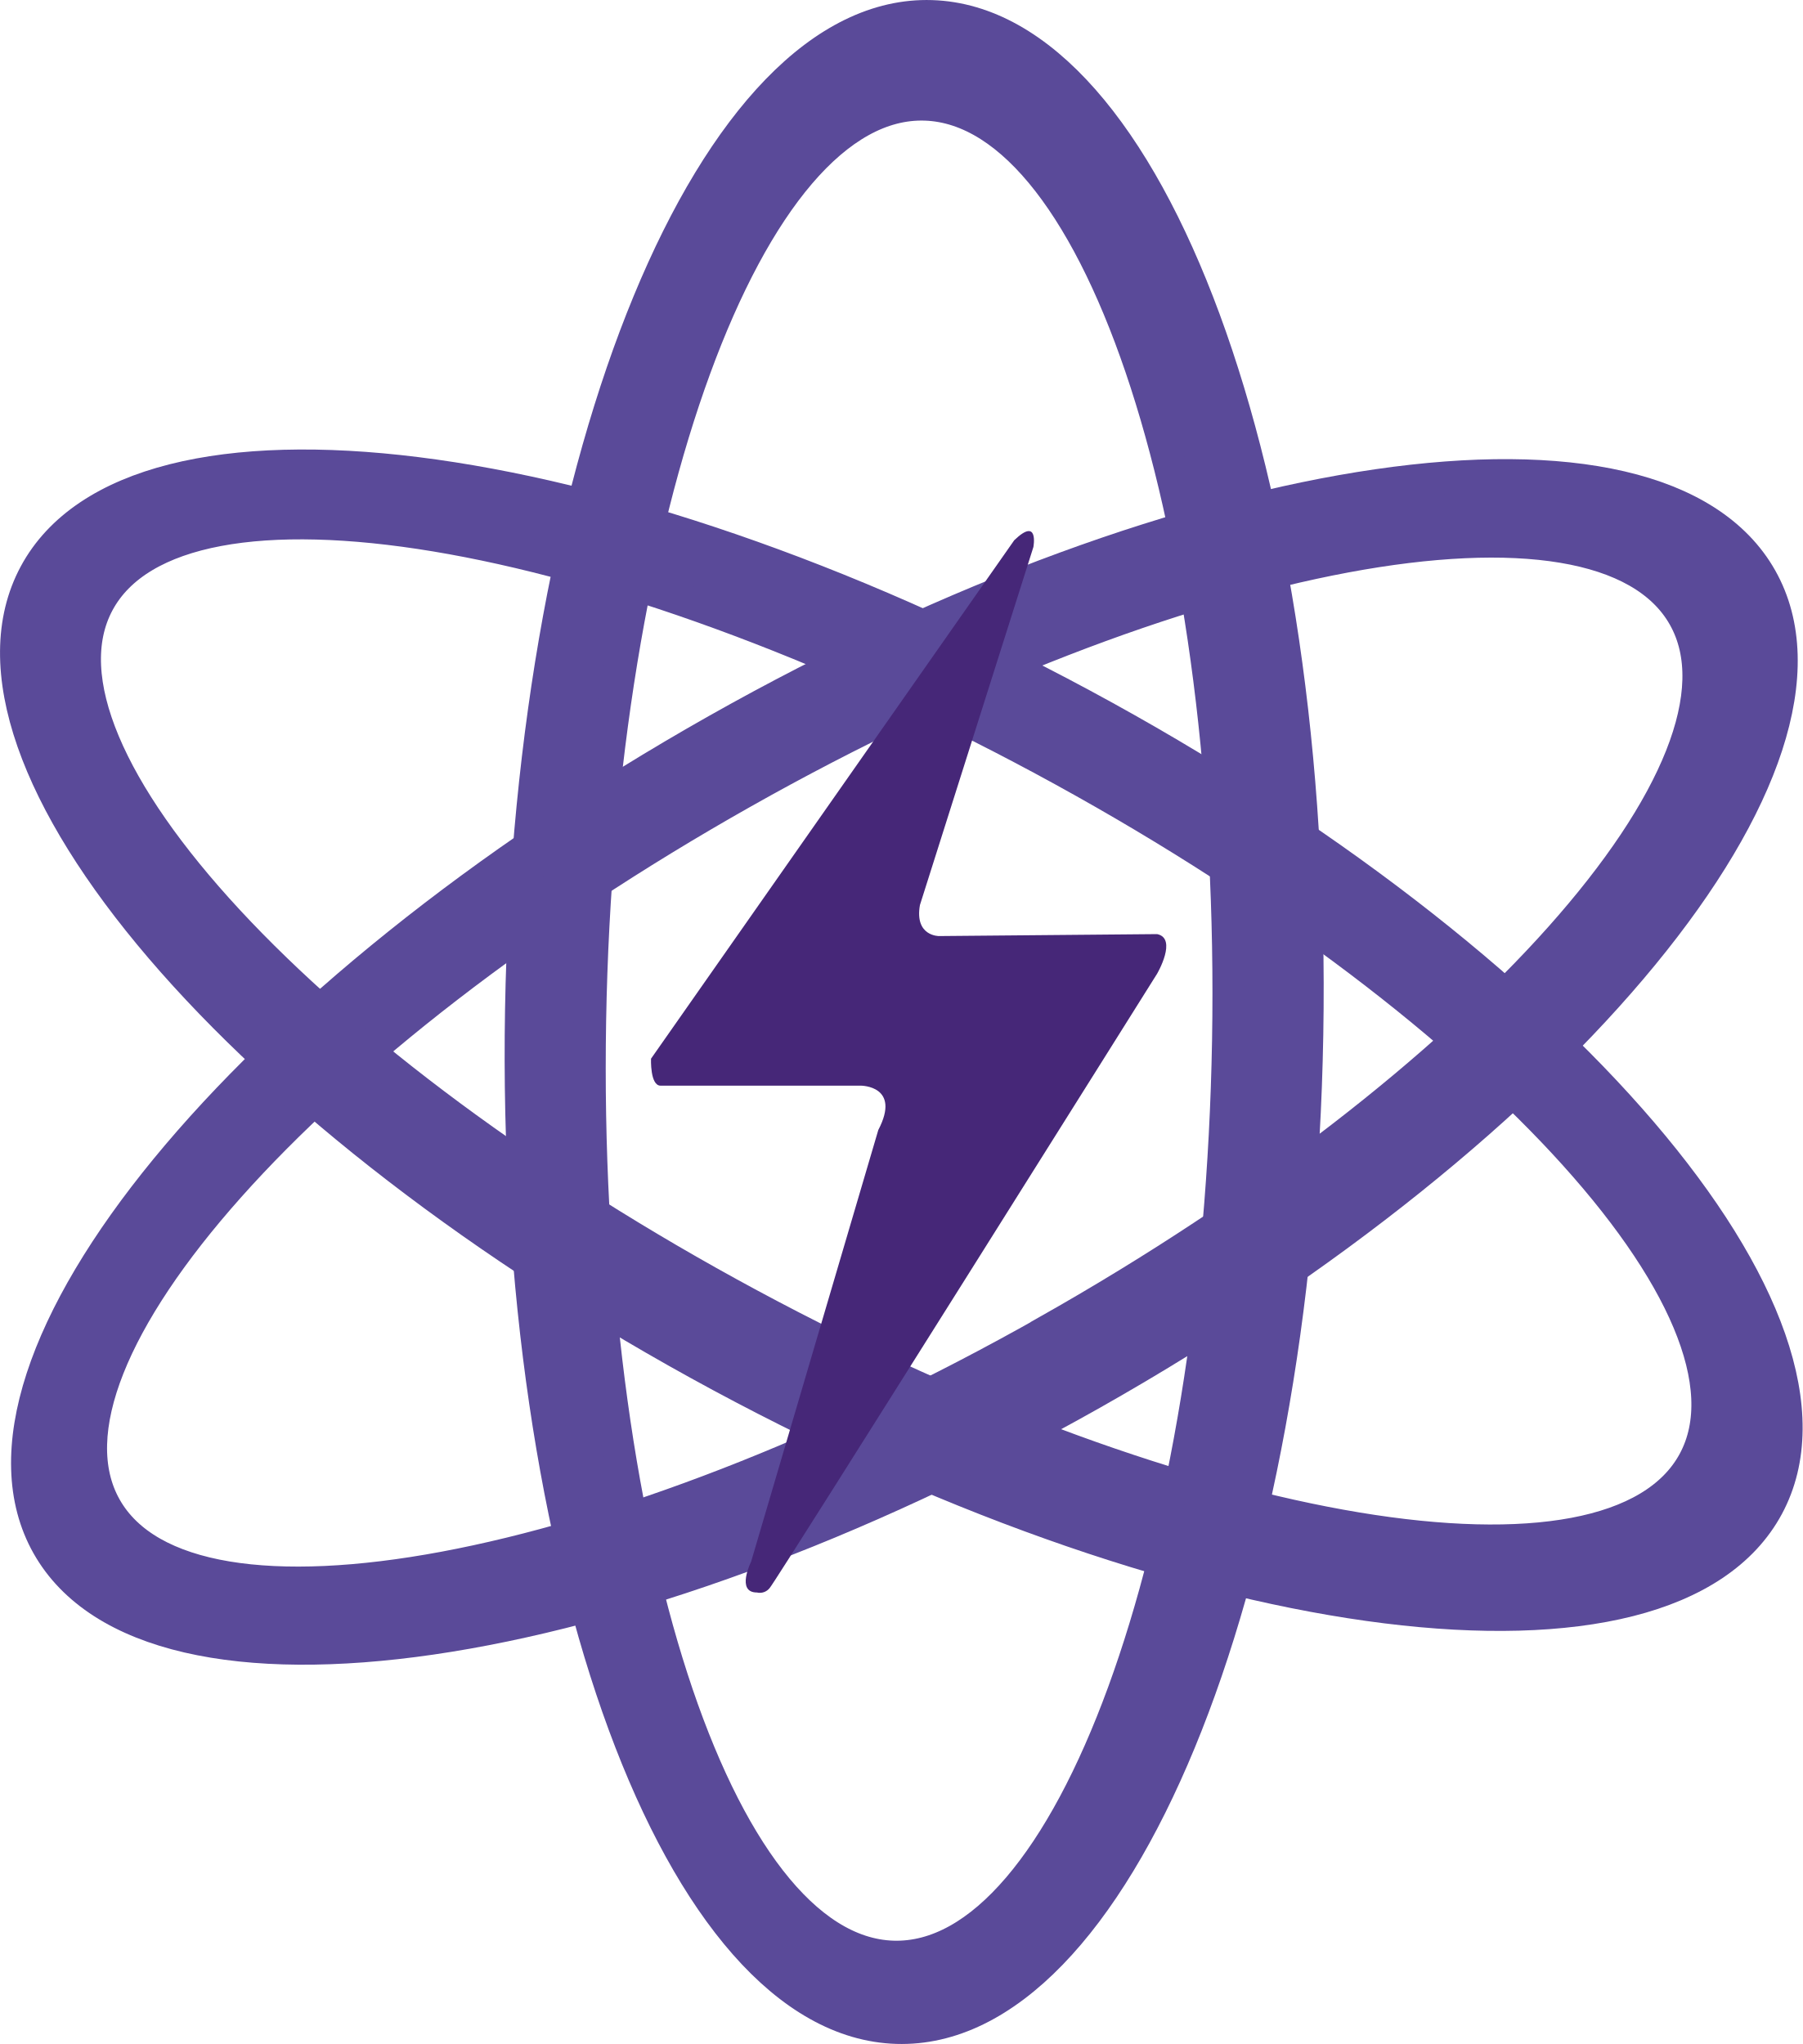
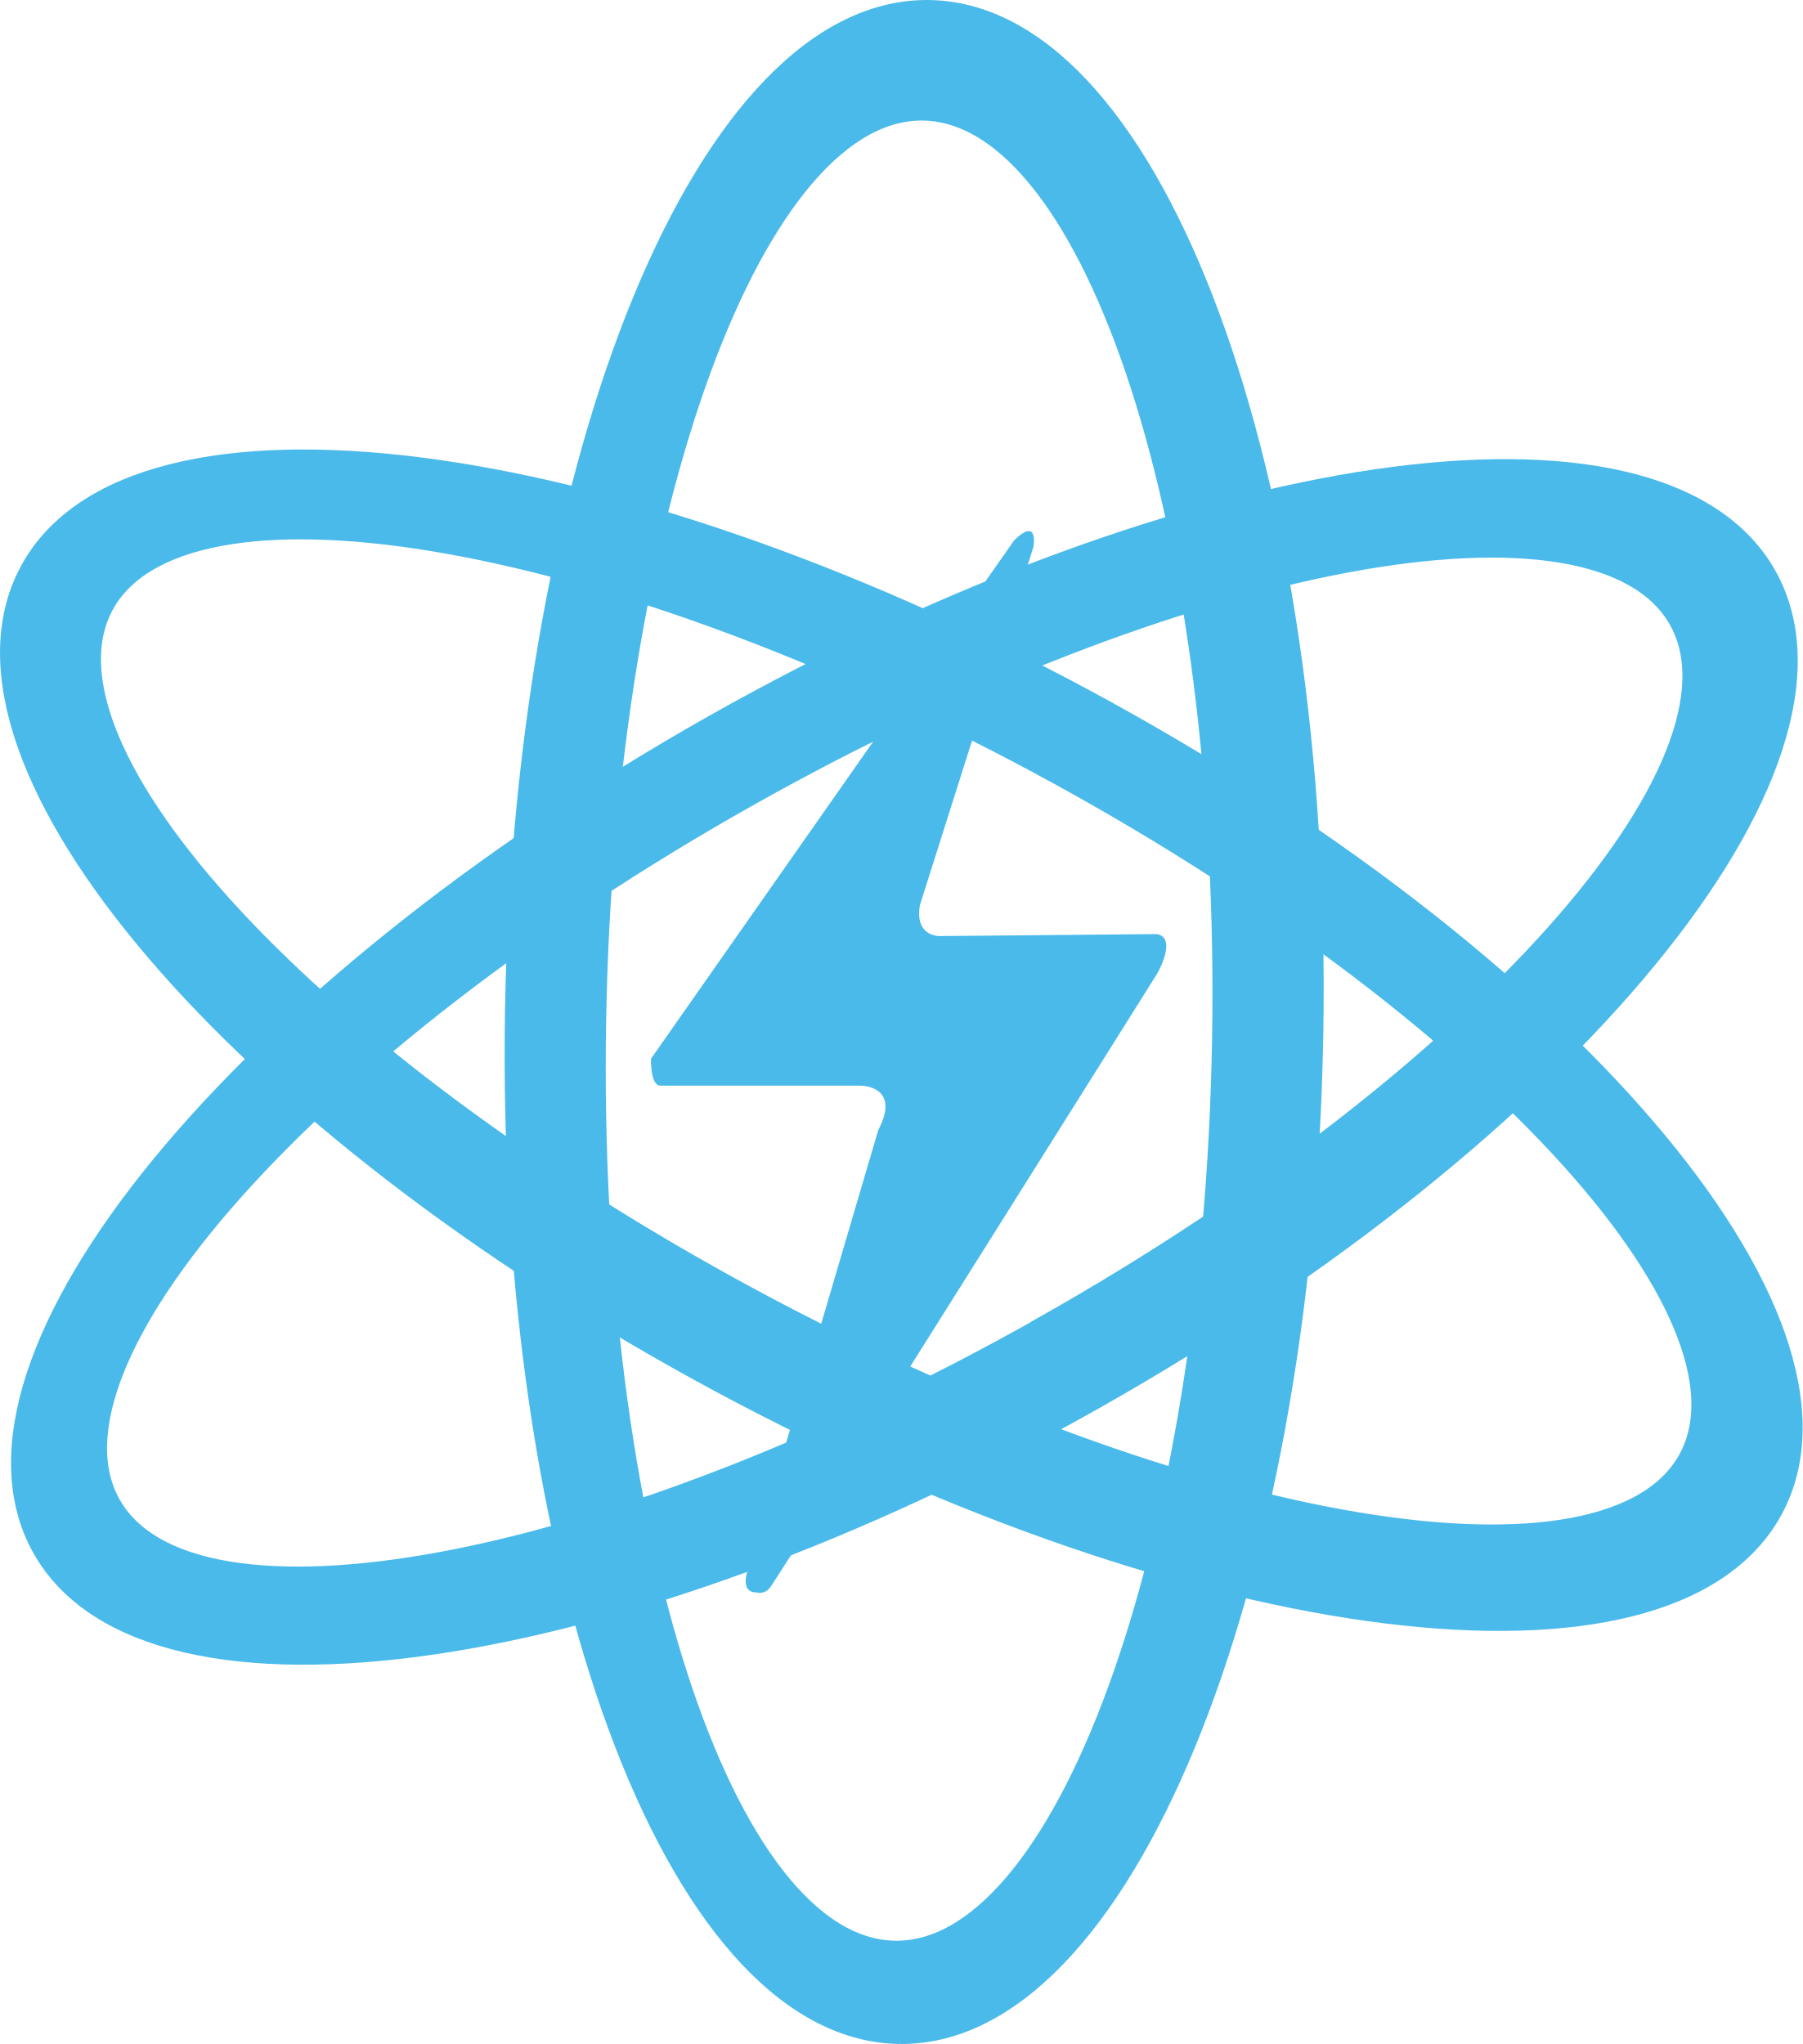
<svg xmlns="http://www.w3.org/2000/svg" viewBox="0 0 387.59 439.54">
  <defs>
    <style>
+       .cls-1, .cls-2 {
+         fill: #4abaeb;
+       }
+ 
      .cls-1 {
-         fill: #5a4a99;
-         stroke: #5a4a99;
+         stroke: #4abaeb;
        stroke-miterlimit: 10;
        stroke-width: 7px;
-       }
- 
-       .cls-2 {
-         fill: #462778;
      }
    </style>
  </defs>
  <g id="Elipse1">
    <path class="cls-1" d="M591.25,190.68C569,151.26,468.5,165.87,366.78,223.29S200.62,359.21,222.87,398.63,345.62,423.44,447.34,366,613.5,230.09,591.25,190.68Zm-153.56,162c-93.71,52.9-184.33,69.82-202.41,37.8s43.24-100.87,137-153.77,184.33-69.83,202.41-37.8S531.41,299.74,437.69,352.64Z" transform="translate(-212.6 -66.3)" />
  </g>
  <g id="Elipse_2" data-name="Elipse 2">
    <path class="cls-1" d="M412.92,69.82C366.27,68.34,326.76,164,324.69,283.4s34.05,217.45,80.71,218.92,86.15-94.15,88.23-213.58S459.58,71.29,412.92,69.82Zm63.79,220.25c-1.92,110-34.2,198.25-72.11,197.05s-67.09-91.36-65.17-201.38,34.2-198.25,72.1-197S478.62,180.05,476.71,290.07Z" transform="translate(-212.6 -66.3)" />
  </g>
  <g id="Elipse3">
    <path class="cls-1" d="M592.65,390.22c21.45-39.85-44.55-117-147.42-172.39S241.6,149.9,220.15,189.75s44.55,117,147.41,172.4S571.2,430.07,592.65,390.22ZM373.72,346.85c-94.76-51-157.45-118.59-140-151s108.38-17.29,203.14,33.71,157.45,118.59,140,151S468.48,397.85,373.72,346.85Z" transform="translate(-212.6 -66.3)" />
  </g>
  <g id="Rayo">
    <path class="cls-2" d="M354.63,299.76h43.09s8.71,0,3.73,9.53L374.1,402.12s-3.31,6.63,1.25,6.63a2.69,2.69,0,0,0,2.77-1c1.39-1.53,83.28-132.07,83.28-132.07s4.43-7.59,0-8.51l-46.91.42s-5.28.06-4.09-6.67l24.4-77s1.23-6.6-4.12-1.45l-78.1,111.49S352.35,299.76,354.63,299.76Z" transform="translate(-212.6 -66.3)" />
  </g>
</svg>
